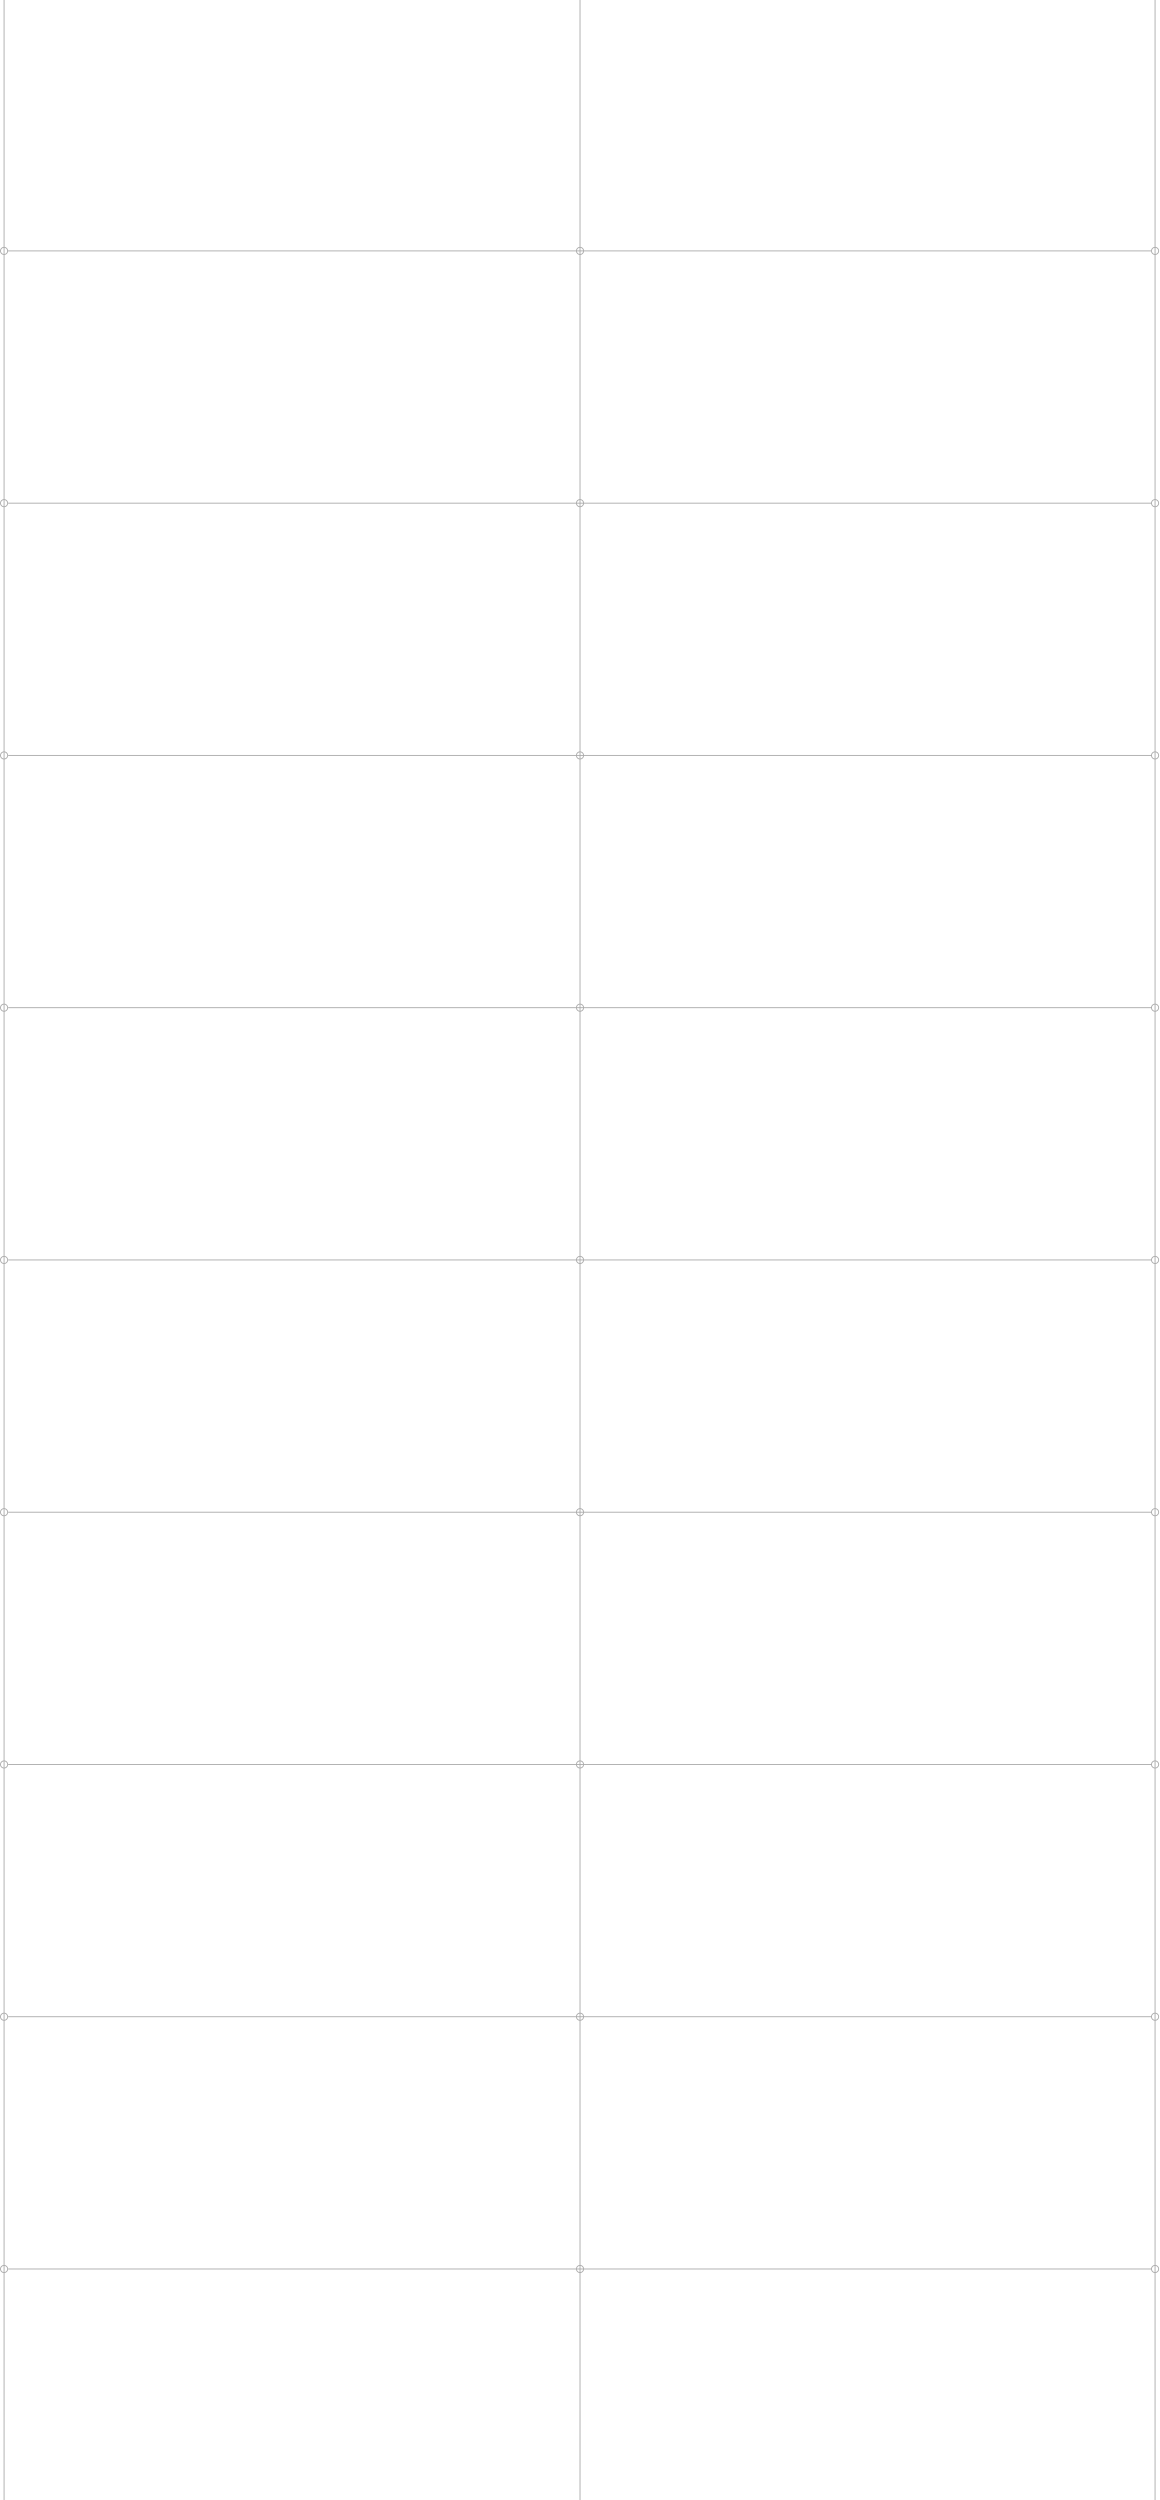
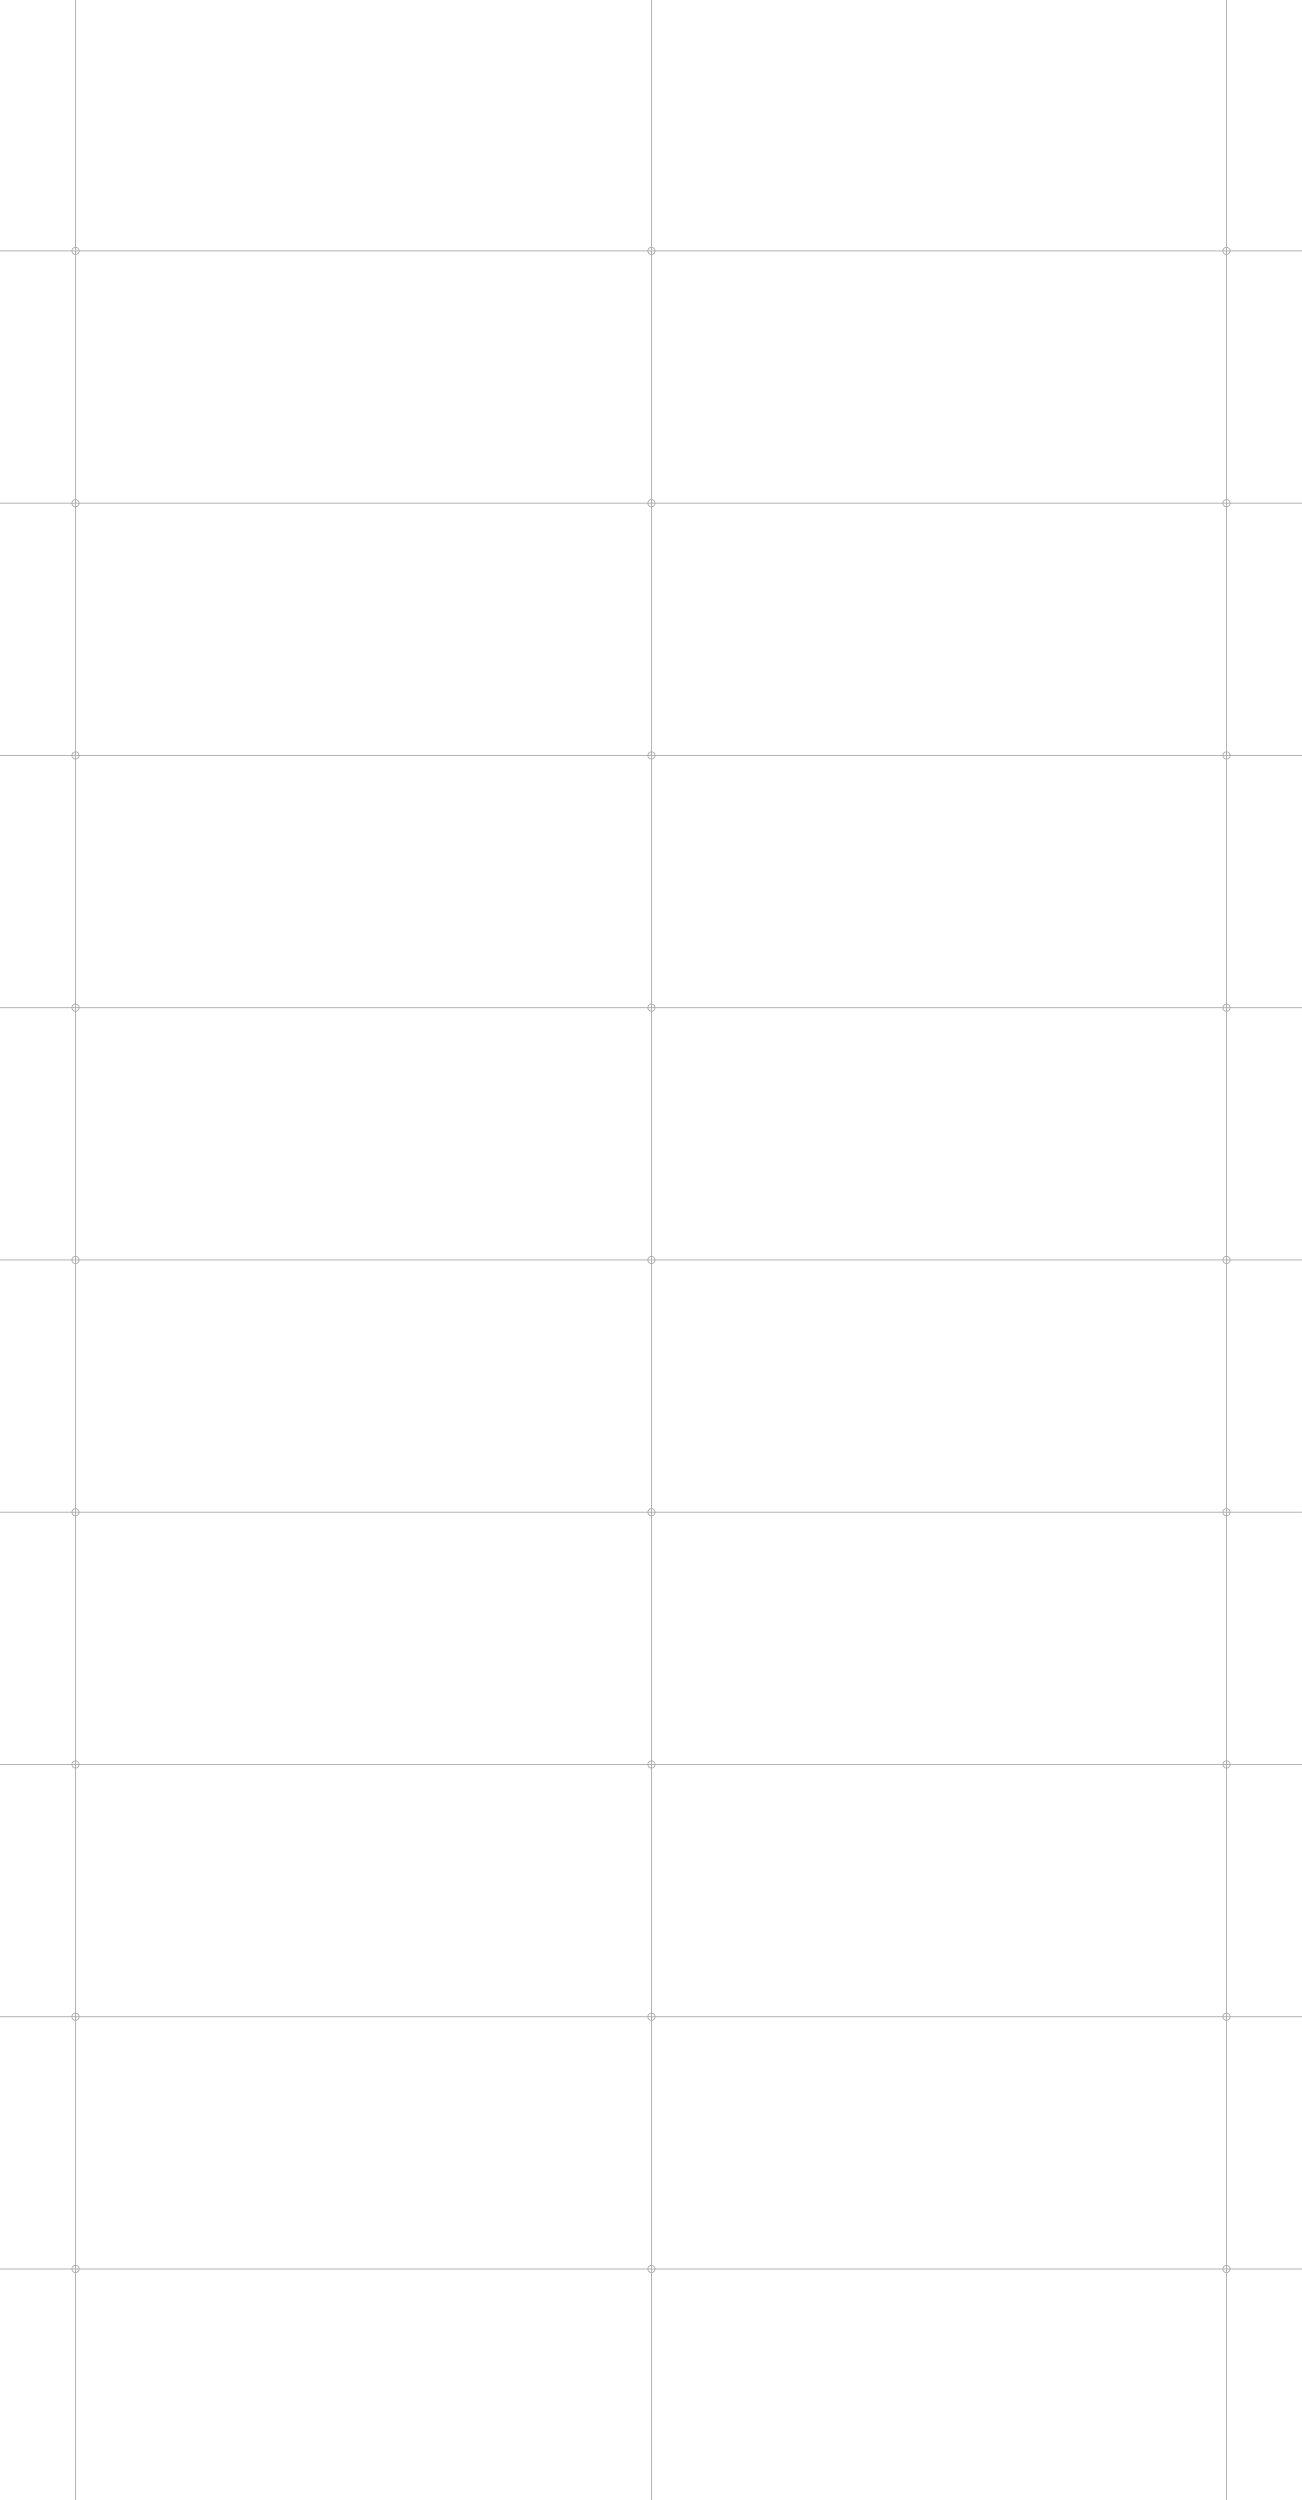
- <svg xmlns="http://www.w3.org/2000/svg" preserveAspectRatio="none" overflow="visible" style="display: block;" width="1282" height="2765" viewBox="0 0 1282 2765" fill="none">
+ <svg xmlns="http://www.w3.org/2000/svg" preserveAspectRatio="none" overflow="visible" style="display: block;" width="1440" height="2765" viewBox="0 0 1440 2765" fill="none">
  <g id="graphic-elements">
-     <circle id="Ellipse 1" cx="4.5" cy="277.5" r="4" stroke="#ABABAB" />
-     <circle id="Ellipse 14" cx="1277.5" cy="277.5" r="4" stroke="#ABABAB" />
-     <circle id="Ellipse 9" cx="4.5" cy="556.5" r="4" stroke="#ABABAB" />
-     <circle id="Ellipse 16" cx="4.5" cy="1114.5" r="4" stroke="#ABABAB" />
-     <circle id="Ellipse 20" cx="4.5" cy="835.5" r="4" stroke="#ABABAB" />
-     <circle id="Ellipse 24" cx="4.5" cy="1393.5" r="4" stroke="#ABABAB" />
-     <circle id="Ellipse 28" cx="4.5" cy="1672.5" r="4" stroke="#ABABAB" />
-     <circle id="Ellipse 32" cx="4.5" cy="1951.5" r="4" stroke="#ABABAB" />
-     <circle id="Ellipse 36" cx="4.5" cy="2230.5" r="4" stroke="#ABABAB" />
-     <circle id="Ellipse 40" cx="4.5" cy="2509.5" r="4" stroke="#ABABAB" />
-     <circle id="Ellipse 21" cx="641.5" cy="835.5" r="4" stroke="#ABABAB" />
-     <circle id="Ellipse 25" cx="641.5" cy="1393.5" r="4" stroke="#ABABAB" />
-     <circle id="Ellipse 29" cx="641.5" cy="1672.5" r="4" stroke="#ABABAB" />
-     <circle id="Ellipse 33" cx="641.5" cy="1951.5" r="4" stroke="#ABABAB" />
-     <circle id="Ellipse 37" cx="641.5" cy="2230.5" r="4" stroke="#ABABAB" />
-     <circle id="Ellipse 41" cx="641.5" cy="2509.5" r="4" stroke="#ABABAB" />
-     <circle id="Ellipse 15" cx="1277.5" cy="556.5" r="4" stroke="#ABABAB" />
-     <circle id="Ellipse 19" cx="1277.5" cy="1114.5" r="4" stroke="#ABABAB" />
-     <circle id="Ellipse 23" cx="1277.5" cy="835.5" r="4" stroke="#ABABAB" />
-     <circle id="Ellipse 27" cx="1277.5" cy="1393.5" r="4" stroke="#ABABAB" />
-     <circle id="Ellipse 31" cx="1277.5" cy="1672.5" r="4" stroke="#ABABAB" />
-     <circle id="Ellipse 35" cx="1277.5" cy="1951.5" r="4" stroke="#ABABAB" />
-     <circle id="Ellipse 39" cx="1277.5" cy="2230.5" r="4" stroke="#ABABAB" />
-     <circle id="Ellipse 43" cx="1277.5" cy="2509.5" r="4" stroke="#ABABAB" />
-     <circle id="Ellipse 10" cx="641.5" cy="277.5" r="4" stroke="#ABABAB" />
-     <circle id="Ellipse 11" cx="641.5" cy="556.5" r="4" stroke="#ABABAB" />
-     <circle id="Ellipse 17" cx="641.5" cy="1114.5" r="4" stroke="#ABABAB" />
-     <rect id="Rectangle 32" x="4" width="1" height="2765" fill="#ABABAB" />
-     <rect id="Rectangle 34" x="641" width="1" height="2765" fill="#ABABAB" />
-     <rect id="Rectangle 36" x="8" y="278" width="1" height="1265" transform="rotate(-90 8 278)" fill="#ABABAB" />
-     <rect id="Rectangle 37" x="9" y="557" width="1" height="1265" transform="rotate(-90 9 557)" fill="#ABABAB" />
-     <rect id="Rectangle 38" x="9" y="836" width="1" height="1265" transform="rotate(-90 9 836)" fill="#ABABAB" />
-     <rect id="Rectangle 39" x="9" y="1115" width="1" height="1265" transform="rotate(-90 9 1115)" fill="#ABABAB" />
-     <rect id="Rectangle 41" x="9" y="1394" width="1" height="1265" transform="rotate(-90 9 1394)" fill="#ABABAB" />
-     <rect id="Rectangle 42" x="9" y="1673" width="1" height="1265" transform="rotate(-90 9 1673)" fill="#ABABAB" />
-     <rect id="Rectangle 43" x="9" y="1952" width="1" height="1265" transform="rotate(-90 9 1952)" fill="#ABABAB" />
-     <rect id="Rectangle 44" x="9" y="2231" width="1" height="1265" transform="rotate(-90 9 2231)" fill="#ABABAB" />
-     <rect id="Rectangle 45" x="9" y="2510" width="1" height="1265" transform="rotate(-90 9 2510)" fill="#ABABAB" />
-     <rect id="Rectangle 33" x="1277" width="1" height="2765" fill="#ABABAB" />
+     <circle id="Ellipse 1" cx="83.5" cy="277.5" r="4" stroke="#ABABAB" />
+     <circle id="Ellipse 2" cx="83.5" cy="556.5" r="4" stroke="#ABABAB" />
+     <circle id="Ellipse 3" cx="83.5" cy="835.5" r="4" stroke="#ABABAB" />
+     <circle id="Ellipse 4" cx="83.5" cy="1114.5" r="4" stroke="#ABABAB" />
+     <circle id="Ellipse 5" cx="83.5" cy="1393.5" r="4" stroke="#ABABAB" />
+     <circle id="Ellipse 6" cx="83.5" cy="1672.5" r="4" stroke="#ABABAB" />
+     <circle id="Ellipse 7" cx="83.5" cy="1951.5" r="4" stroke="#ABABAB" />
+     <circle id="Ellipse 8" cx="83.5" cy="2230.5" r="4" stroke="#ABABAB" />
+     <circle id="Ellipse 9" cx="83.5" cy="2509.5" r="4" stroke="#ABABAB" />
+     <circle id="Ellipse 10" cx="720.5" cy="277.5" r="4" stroke="#ABABAB" />
+     <circle id="Ellipse 11" cx="720.5" cy="556.5" r="4" stroke="#ABABAB" />
+     <circle id="Ellipse 12" cx="720.5" cy="835.5" r="4" stroke="#ABABAB" />
+     <circle id="Ellipse 13" cx="720.5" cy="1114.5" r="4" stroke="#ABABAB" />
+     <circle id="Ellipse 14" cx="720.5" cy="1393.5" r="4" stroke="#ABABAB" />
+     <circle id="Ellipse 15" cx="720.5" cy="1672.5" r="4" stroke="#ABABAB" />
+     <circle id="Ellipse 16" cx="720.5" cy="1951.5" r="4" stroke="#ABABAB" />
+     <circle id="Ellipse 17" cx="720.5" cy="2230.5" r="4" stroke="#ABABAB" />
+     <circle id="Ellipse 18" cx="720.5" cy="2509.5" r="4" stroke="#ABABAB" />
+     <circle id="Ellipse 19" cx="1356.5" cy="277.5" r="4" stroke="#ABABAB" />
+     <circle id="Ellipse 20" cx="1356.5" cy="556.5" r="4" stroke="#ABABAB" />
+     <circle id="Ellipse 21" cx="1356.5" cy="835.5" r="4" stroke="#ABABAB" />
+     <circle id="Ellipse 22" cx="1356.5" cy="1114.5" r="4" stroke="#ABABAB" />
+     <circle id="Ellipse 23" cx="1356.5" cy="1393.5" r="4" stroke="#ABABAB" />
+     <circle id="Ellipse 24" cx="1356.5" cy="1672.5" r="4" stroke="#ABABAB" />
+     <circle id="Ellipse 25" cx="1356.5" cy="1951.5" r="4" stroke="#ABABAB" />
+     <circle id="Ellipse 26" cx="1356.5" cy="2230.5" r="4" stroke="#ABABAB" />
+     <circle id="Ellipse 27" cx="1356.5" cy="2509.5" r="4" stroke="#ABABAB" />
+     <rect id="Line V1" x="83" y="0" width="1" height="2765" fill="#ABABAB" />
+     <rect id="Line V2" x="720" y="0" width="1" height="2765" fill="#ABABAB" />
+     <rect id="Line V3" x="1356" y="0" width="1" height="2765" fill="#ABABAB" />
+     <rect id="Line H1" x="0" y="277" width="1440" height="1" fill="#ABABAB" />
+     <rect id="Line H2" x="0" y="556" width="1440" height="1" fill="#ABABAB" />
+     <rect id="Line H3" x="0" y="835" width="1440" height="1" fill="#ABABAB" />
+     <rect id="Line H4" x="0" y="1114" width="1440" height="1" fill="#ABABAB" />
+     <rect id="Line H5" x="0" y="1393" width="1440" height="1" fill="#ABABAB" />
+     <rect id="Line H6" x="0" y="1672" width="1440" height="1" fill="#ABABAB" />
+     <rect id="Line H7" x="0" y="1951" width="1440" height="1" fill="#ABABAB" />
+     <rect id="Line H8" x="0" y="2230" width="1440" height="1" fill="#ABABAB" />
+     <rect id="Line H9" x="0" y="2509" width="1440" height="1" fill="#ABABAB" />
  </g>
</svg>
